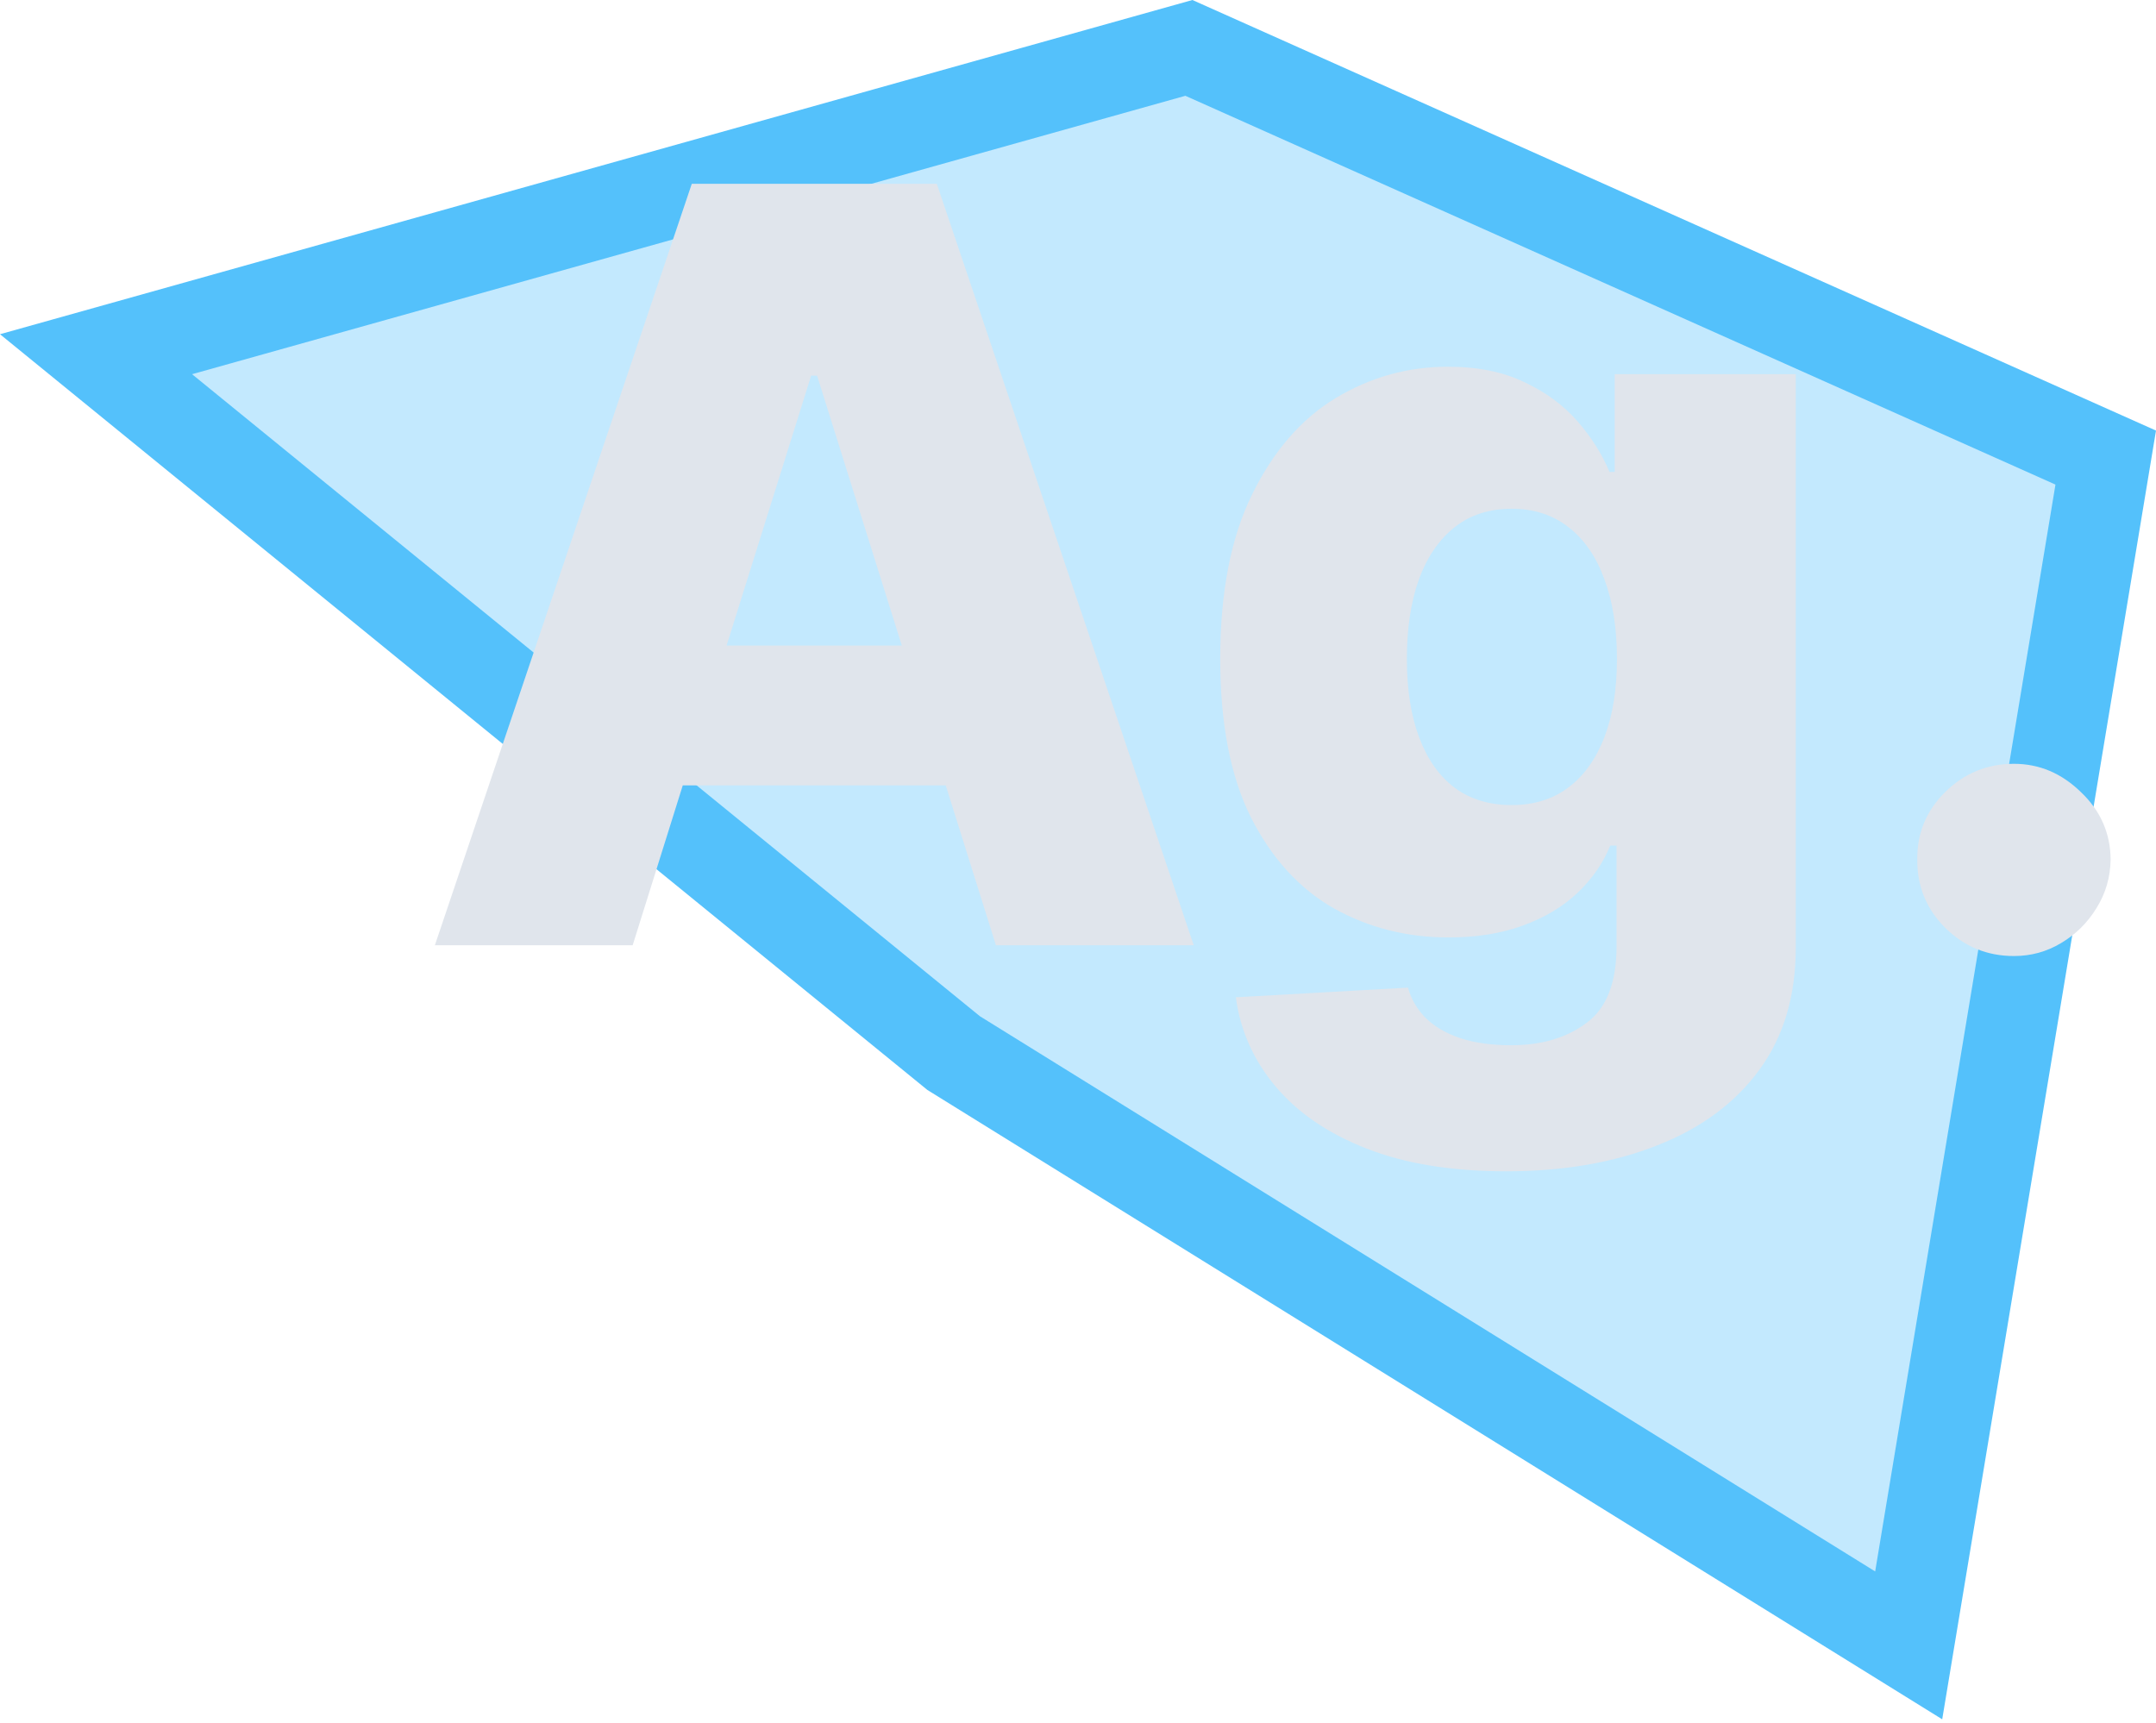
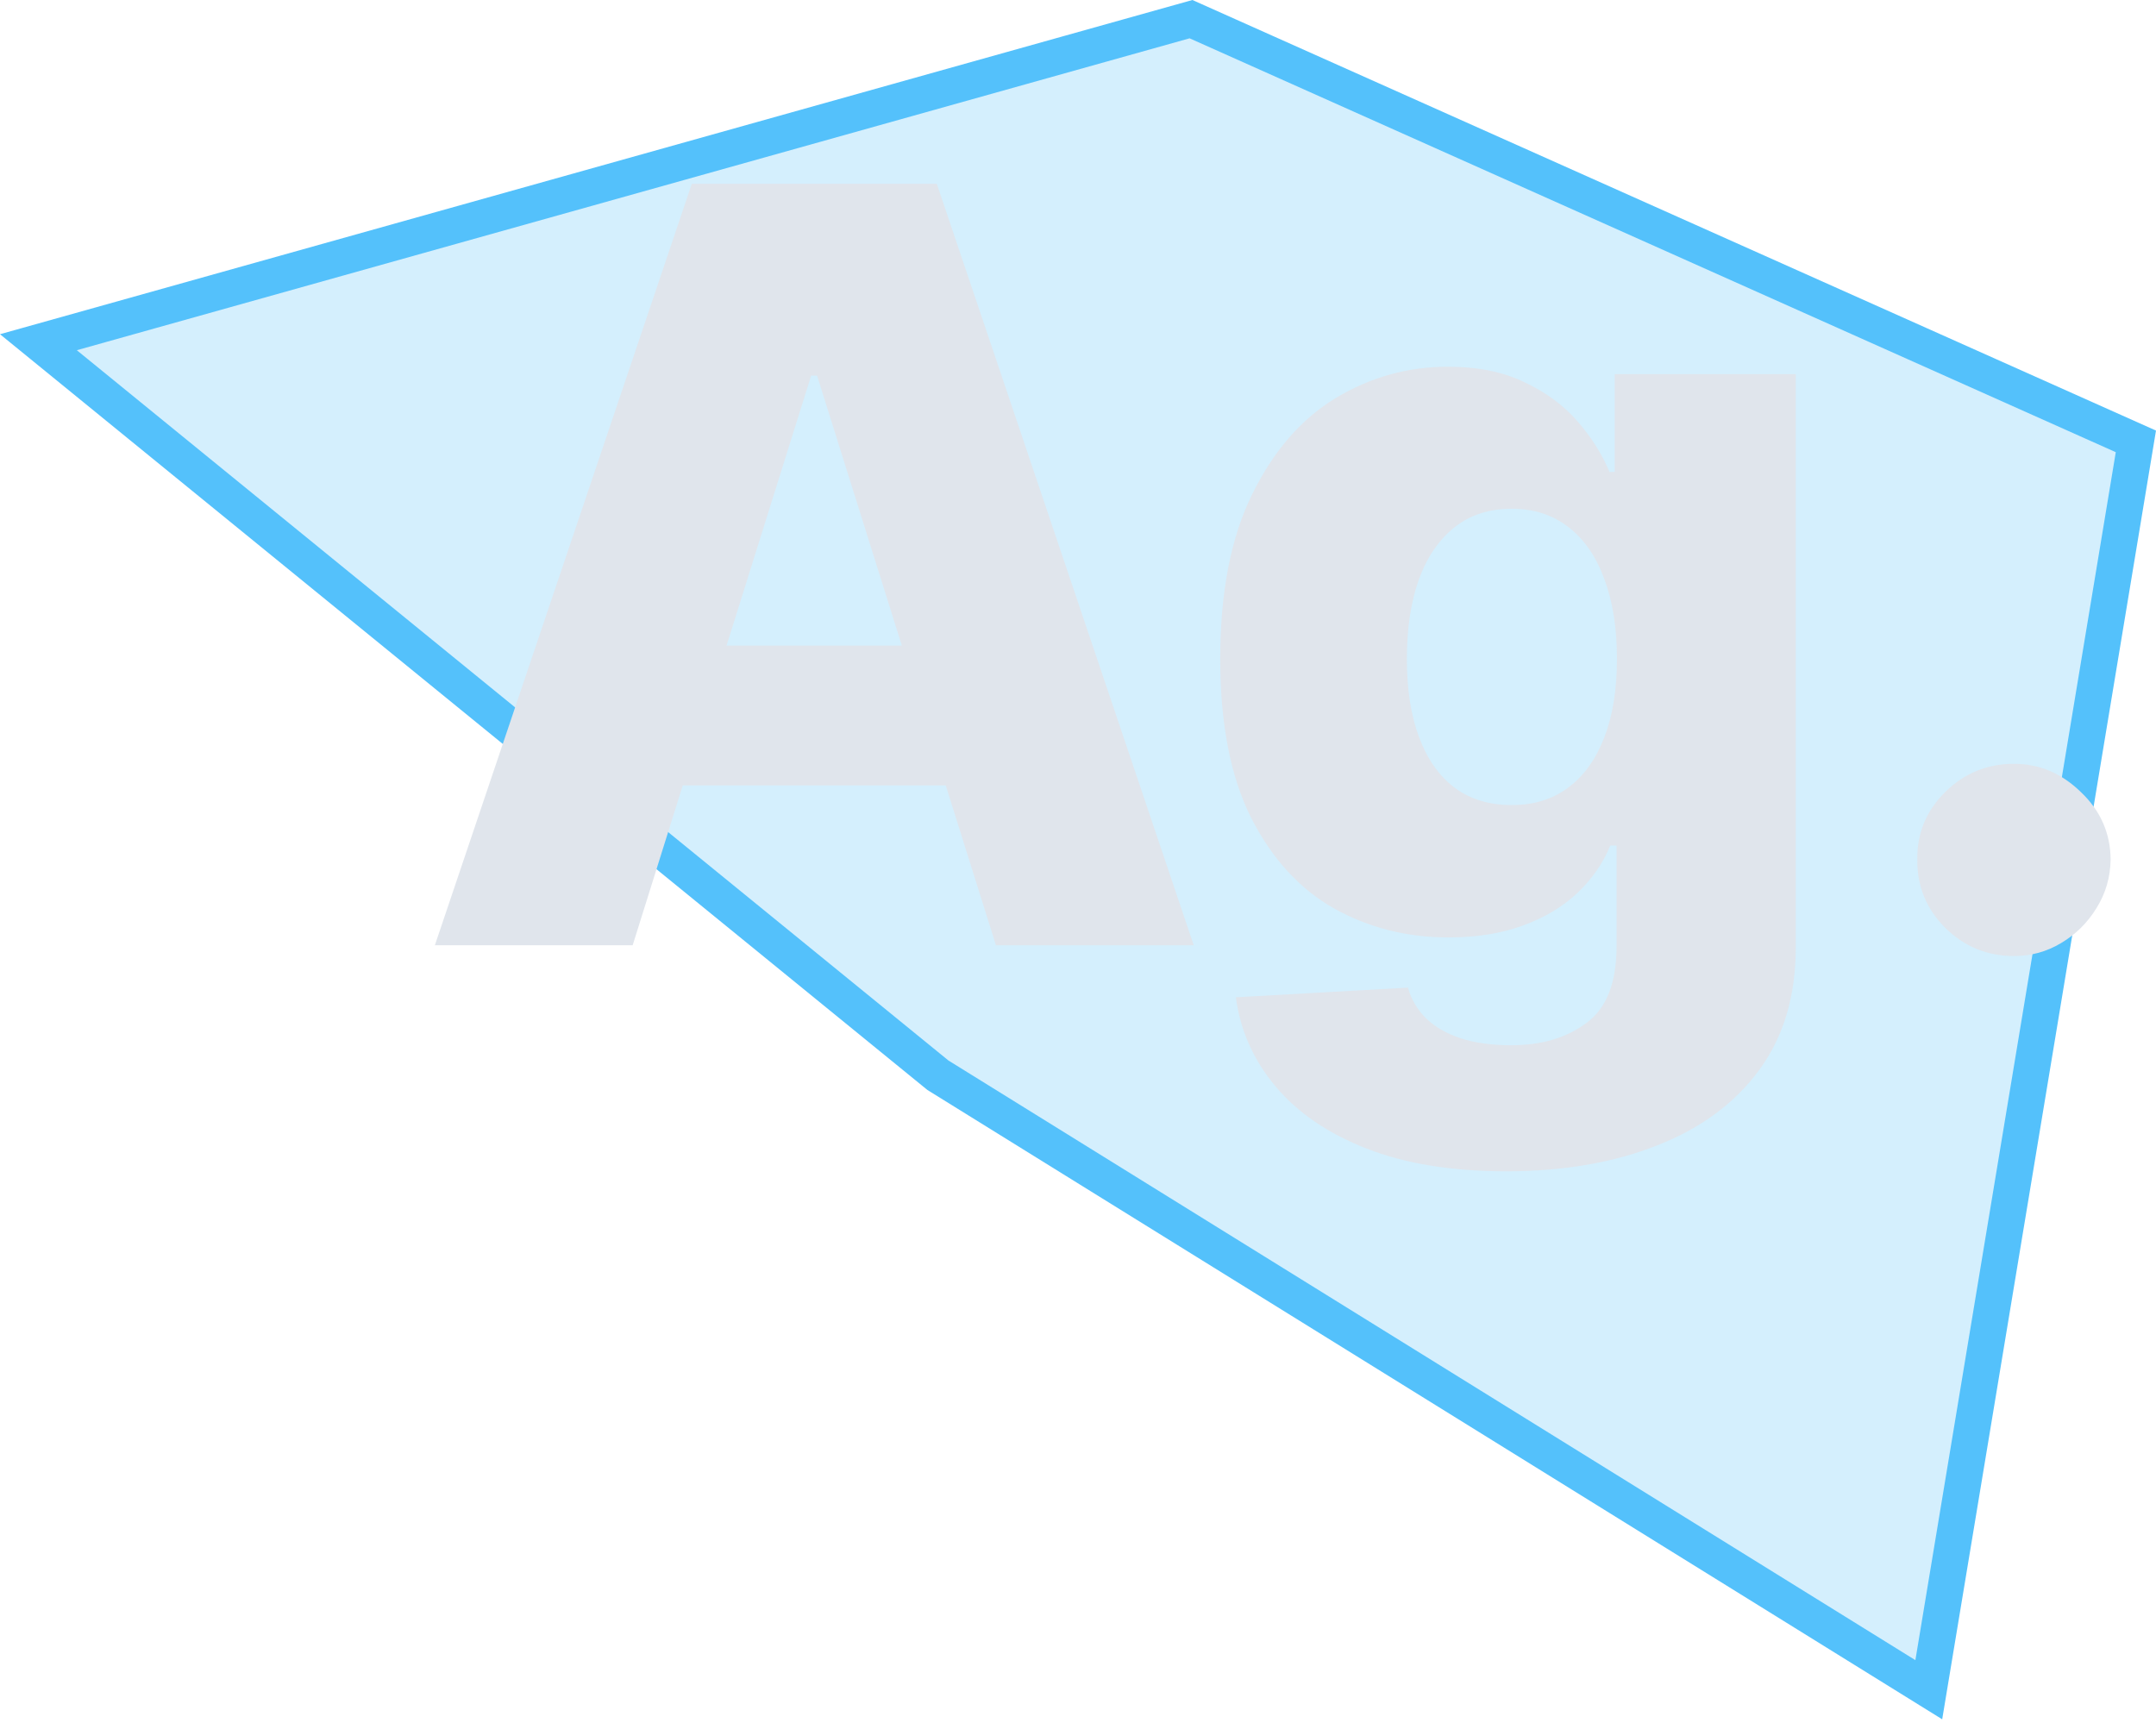
<svg xmlns="http://www.w3.org/2000/svg" width="358" height="286" viewBox="0 0 358 286" fill="none">
-   <path d="M349.653 75.984L316.935 273.223L158.359 174.878L15.945 58.819L197.414 7.953L349.653 75.984Z" fill="#54C1FB" fill-opacity="0.35" stroke="#54C1FB" stroke-width="15" />
+   <path d="M354.66 73.293L320.272 280.588L155.743 178.551L6.378 56.827L197.765 3.181L354.66 73.293Z" fill="#54C1FB" fill-opacity="0.25" stroke="#54C1FB" stroke-width="6" />
  <path d="M334.413 158.754C329.968 158.754 326.16 157.19 322.991 154.062C319.863 150.934 318.32 147.147 318.361 142.702C318.32 138.339 319.863 134.614 322.991 131.527C326.16 128.399 329.968 126.835 334.413 126.835C338.611 126.835 342.315 128.399 345.526 131.527C348.777 134.614 350.424 138.339 350.465 142.702C350.424 145.665 349.642 148.361 348.119 150.79C346.637 153.218 344.682 155.152 342.254 156.593C339.866 158.034 337.253 158.754 334.413 158.754Z" fill="#E0E5EC" />
  <path d="M250.093 194.5C241.079 194.5 233.362 193.244 226.941 190.734C220.52 188.223 215.478 184.786 211.815 180.423C208.152 176.061 205.95 171.121 205.209 165.606L233.794 164.001C234.329 165.935 235.317 167.623 236.758 169.063C238.239 170.504 240.153 171.615 242.499 172.397C244.887 173.179 247.685 173.57 250.896 173.57C255.958 173.57 260.136 172.336 263.429 169.866C266.763 167.438 268.429 163.178 268.429 157.086V140.417H267.38C266.186 143.339 264.375 145.953 261.947 148.258C259.519 150.562 256.493 152.373 252.871 153.691C249.291 155.008 245.175 155.666 240.524 155.666C233.609 155.666 227.27 154.061 221.508 150.851C215.787 147.599 211.198 142.578 207.74 135.786C204.324 128.954 202.616 120.167 202.616 109.424C202.616 98.352 204.386 89.236 207.926 82.074C211.465 74.871 216.096 69.541 221.817 66.084C227.579 62.626 233.774 60.898 240.4 60.898C245.38 60.898 249.64 61.762 253.18 63.49C256.761 65.178 259.704 67.359 262.009 70.035C264.314 72.71 266.063 75.488 267.256 78.37H268.121V62.132H298.187V157.333C298.187 165.359 296.171 172.13 292.137 177.645C288.104 183.16 282.465 187.338 275.221 190.178C267.977 193.059 259.601 194.5 250.093 194.5ZM251.019 133.687C254.682 133.687 257.81 132.72 260.403 130.786C262.996 128.851 264.993 126.073 266.392 122.451C267.792 118.829 268.491 114.487 268.491 109.424C268.491 104.279 267.792 99.855 266.392 96.15C265.034 92.405 263.038 89.524 260.403 87.507C257.81 85.49 254.682 84.482 251.019 84.482C247.274 84.482 244.104 85.511 241.511 87.569C238.918 89.626 236.943 92.528 235.585 96.274C234.267 99.978 233.609 104.361 233.609 109.424C233.609 114.487 234.288 118.829 235.646 122.451C237.005 126.073 238.96 128.851 241.511 130.786C244.104 132.72 247.274 133.687 251.019 133.687Z" fill="#E0E5EC" />
  <path d="M105.054 156.963H72.209L114.87 30.523H155.556L198.218 156.963H165.373L135.676 62.38H134.689L105.054 156.963ZM100.671 107.202H169.324V130.416H100.671V107.202Z" fill="#E0E5EC" />
</svg>
